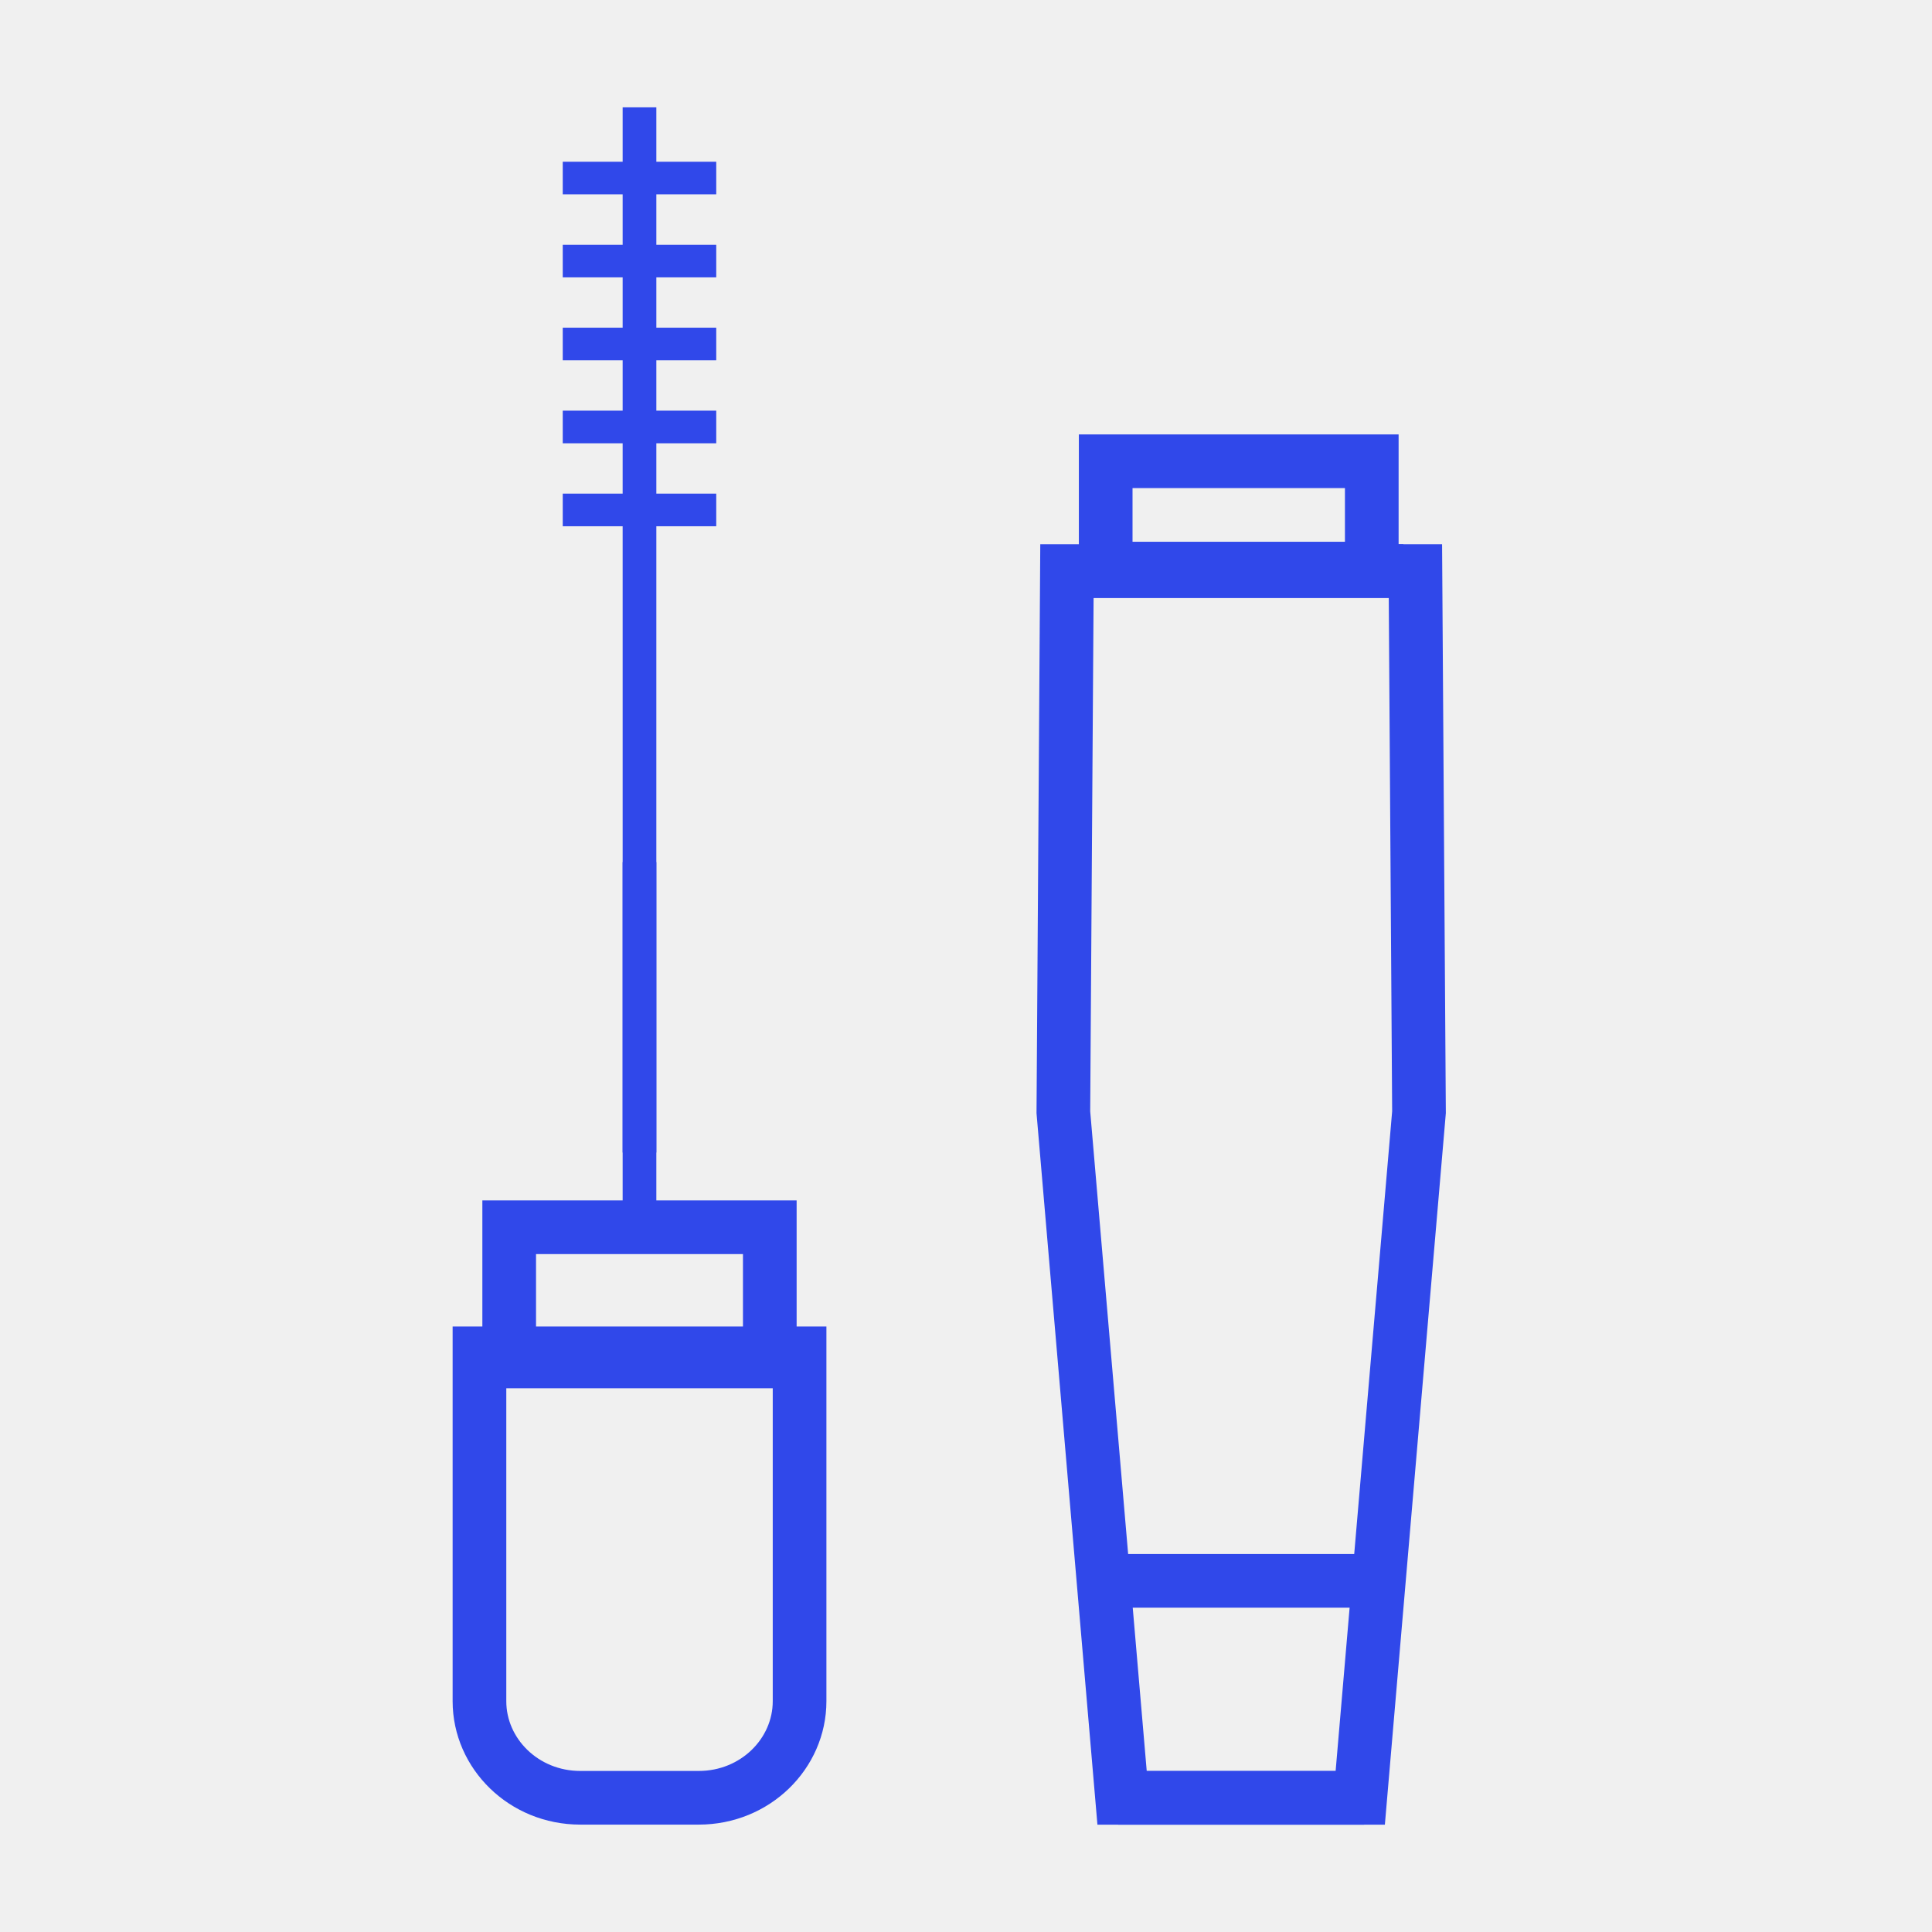
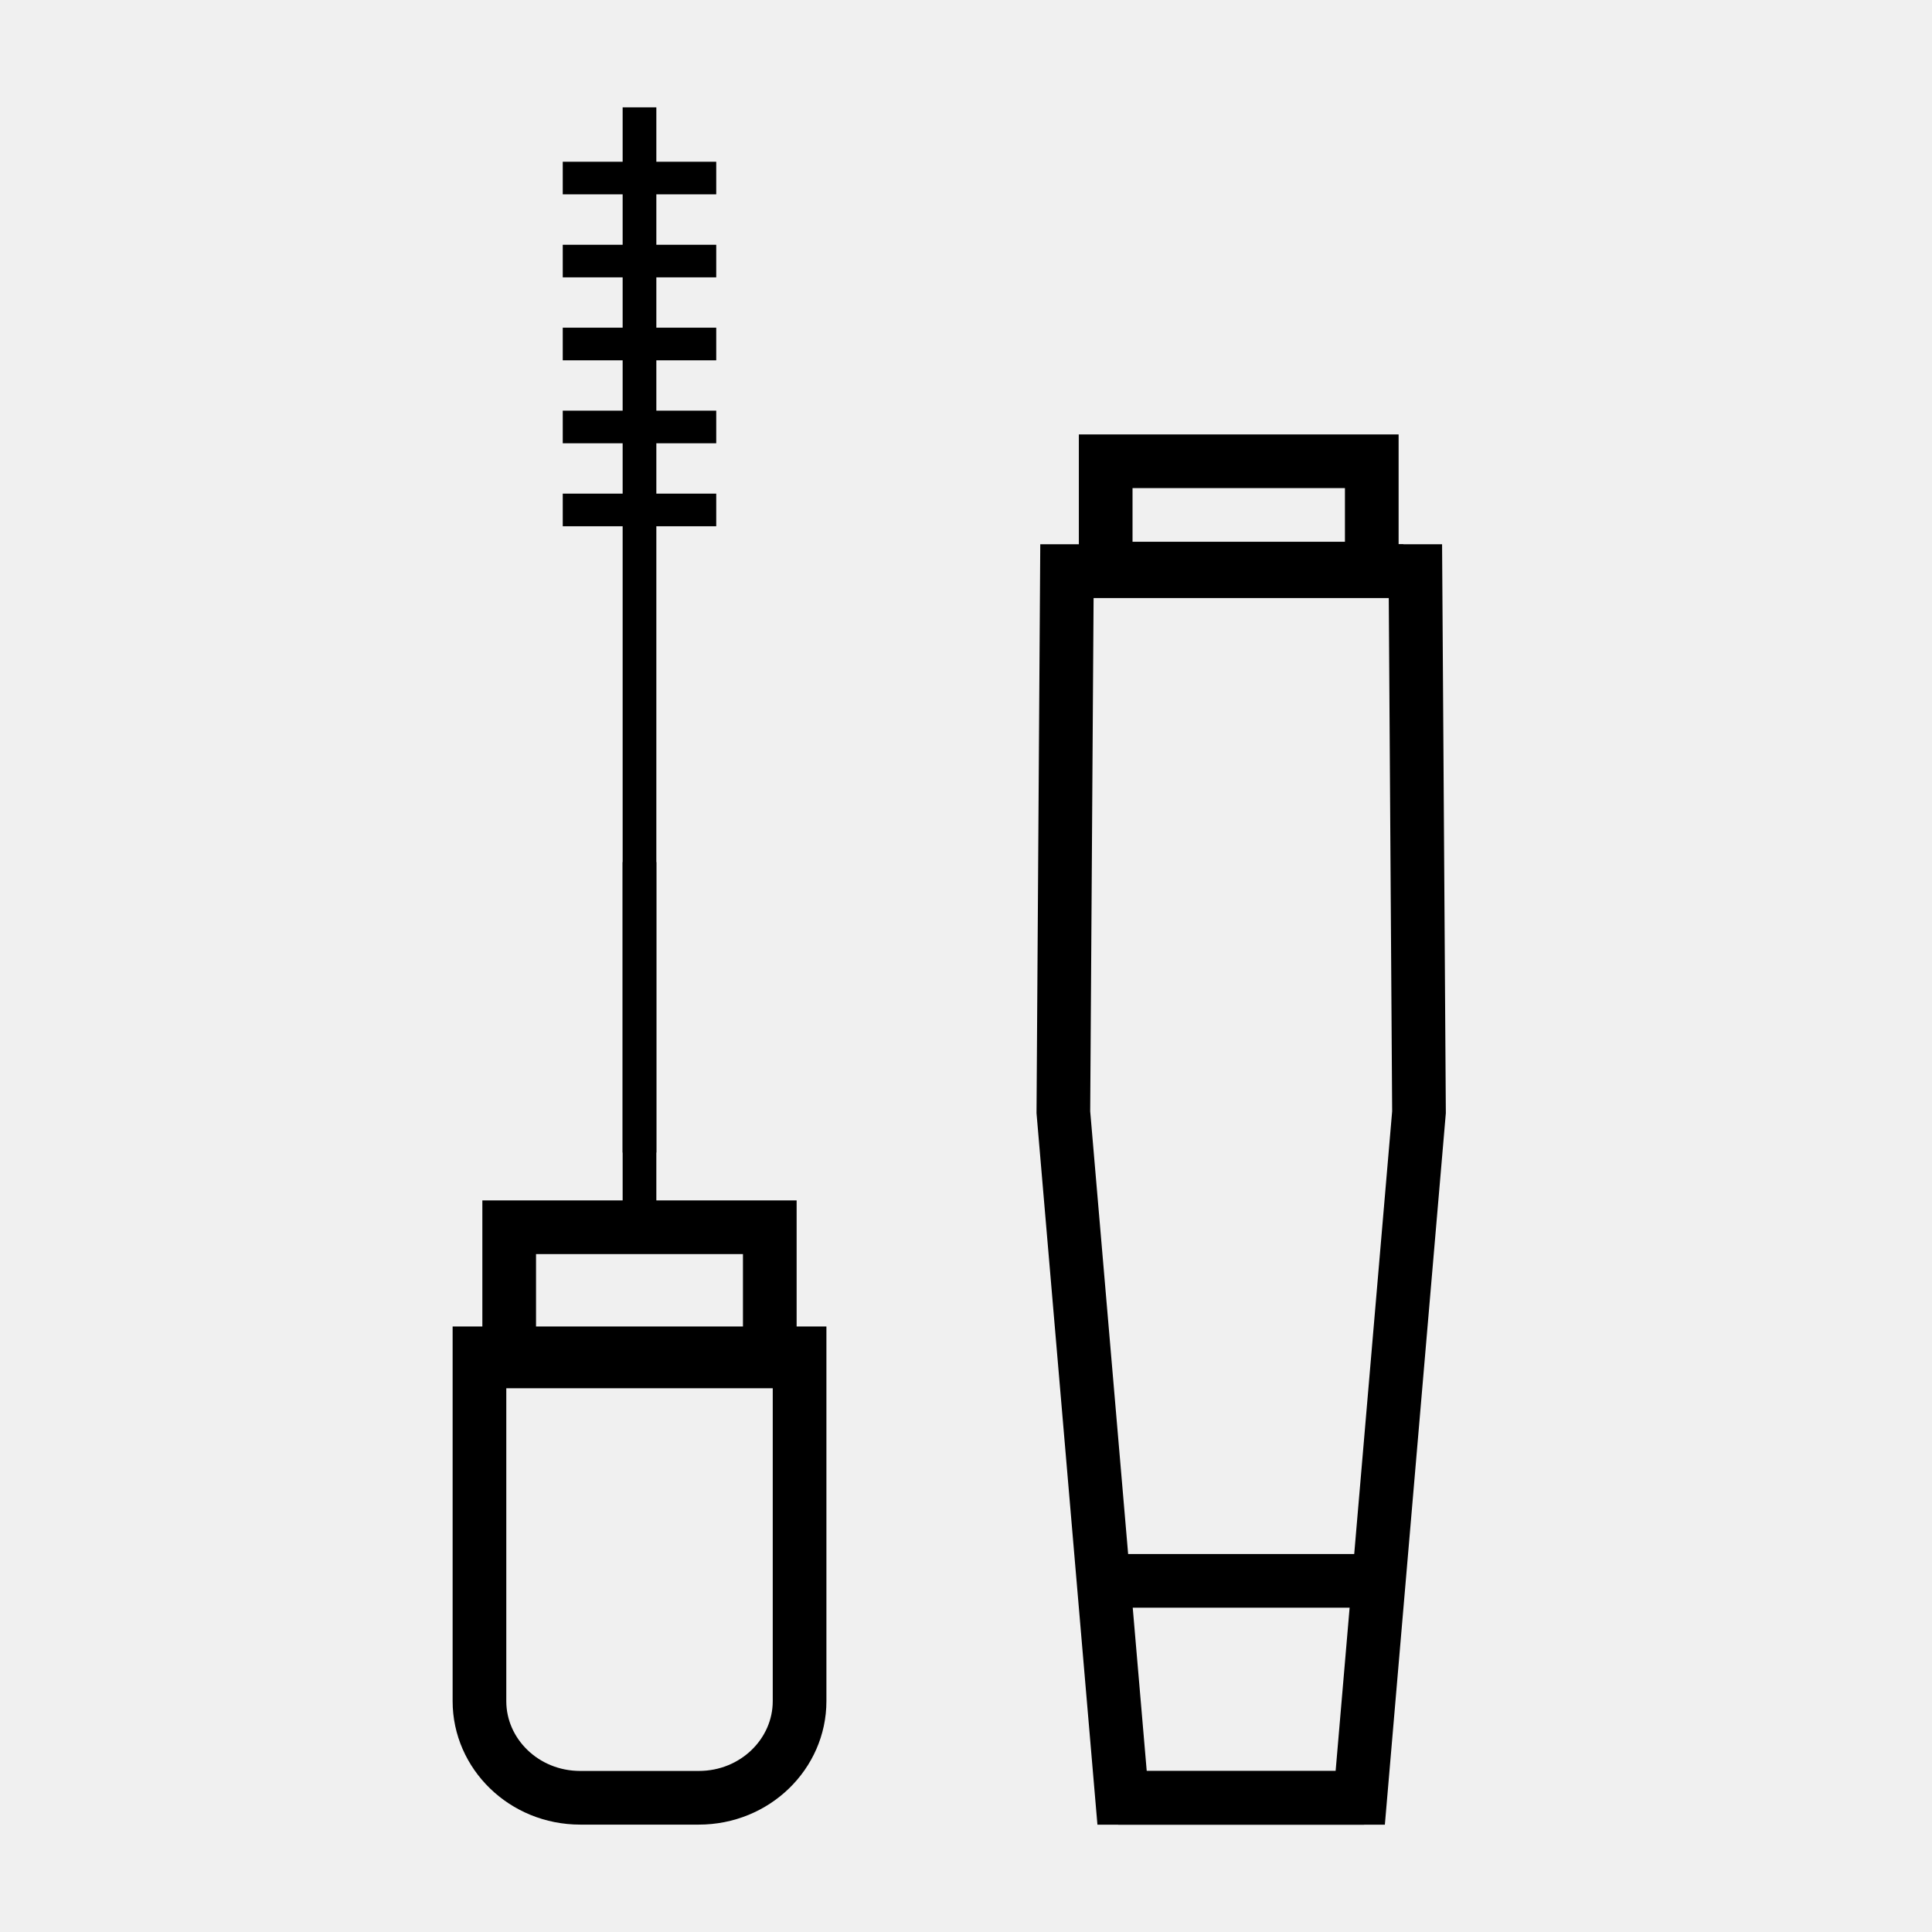
<svg xmlns="http://www.w3.org/2000/svg" width="36" height="36" viewBox="0 0 36 36" fill="none">
-   <path d="M12.23 16.064H11.602V21.476H12.23V16.064Z" fill="#3048EA" />
-   <path d="M14.344 22.868H9.488V25.368H14.344V22.868Z" stroke="#3048EA" stroke-miterlimit="10" />
-   <path d="M8.934 25.217H14.899V31.699C14.899 32.677 14.073 33.499 13.02 33.499H10.813C9.76 33.499 8.934 32.677 8.934 31.699V25.217Z" stroke="#3048EA" stroke-miterlimit="10" />
-   <path d="M12.23 2H11.602V22.868H12.23V2Z" fill="#3048EA" />
-   <path d="M13.346 9.806V9.198H10.486V9.806H13.346Z" fill="#3048EA" />
-   <path d="M13.346 8.26V7.652H10.486V8.26H13.346Z" fill="#3048EA" />
-   <path d="M13.346 6.714V6.106H10.486V6.714H13.346Z" fill="#3048EA" />
-   <path d="M13.346 5.168V4.561H10.486V5.168H13.346Z" fill="#3048EA" />
-   <path d="M13.346 3.621V3.014H10.486V3.621H13.346Z" fill="#3048EA" />
+   <path d="M12.23 16.064H11.602V21.476H12.23V16.064Z" fill="currentColor" />
+   <path d="M14.344 22.868H9.488V25.368H14.344V22.868Z" stroke="currentColor" stroke-miterlimit="10" />
+   <path d="M8.934 25.217H14.899V31.699C14.899 32.677 14.073 33.499 13.02 33.499H10.813C9.76 33.499 8.934 32.677 8.934 31.699V25.217Z" stroke="currentColor" stroke-miterlimit="10" />
+   <path d="M12.23 2H11.602V22.868H12.23V2Z" fill="currentColor" />
+   <path d="M13.346 9.806V9.198H10.486V9.806H13.346Z" fill="currentColor" />
+   <path d="M13.346 8.26V7.652H10.486V8.26H13.346Z" fill="currentColor" />
+   <path d="M13.346 6.714V6.106H10.486V6.714H13.346Z" fill="currentColor" />
+   <path d="M13.346 5.168V4.561H10.486V5.168H13.346Z" fill="currentColor" />
+   <path d="M13.346 3.621V3.014H10.486V3.621H13.346Z" fill="currentColor" />
  <mask id="path-10-inside-1_700_11245" fill="white">
    <path d="M26.15 10.141H19.384L19.314 20.742L20.449 34H25.421" />
  </mask>
-   <path d="M19.384 10.141V9.141H18.39L18.384 10.134L19.384 10.141ZM19.314 20.742L18.314 20.735L18.314 20.781L18.318 20.827L19.314 20.742ZM20.449 34L19.453 34.086L19.531 35H20.449V34ZM26.15 9.141H19.384V11.141H26.15V9.141ZM18.384 10.134L18.314 20.735L20.314 20.748L20.384 10.147L18.384 10.134ZM18.318 20.827L19.453 34.086L21.446 33.915L20.31 20.657L18.318 20.827ZM20.449 35H25.421V33H20.449V35Z" fill="#3048EA" mask="url(#path-10-inside-1_700_11245)" />
+   <path d="M19.384 10.141V9.141H18.39L18.384 10.134L19.384 10.141ZM19.314 20.742L18.314 20.735L18.314 20.781L18.318 20.827L19.314 20.742ZM20.449 34L19.453 34.086L19.531 35H20.449V34ZM26.15 9.141H19.384V11.141H26.15V9.141ZM18.384 10.134L18.314 20.735L20.314 20.748L20.384 10.147L18.384 10.134ZM18.318 20.827L19.453 34.086L21.446 33.915L20.31 20.657L18.318 20.827ZM20.449 35H25.421V33H20.449V35Z" fill="currentColor" mask="url(#path-10-inside-1_700_11245)" />
  <mask id="path-12-inside-2_700_11245" fill="white">
    <path d="M20.105 10.141H26.871L26.941 20.742L25.805 34H20.834" />
  </mask>
-   <path d="M26.871 10.141V9.141H27.864L27.871 10.134L26.871 10.141ZM26.941 20.742L27.941 20.735L27.941 20.781L27.937 20.827L26.941 20.742ZM25.805 34L26.802 34.086L26.724 35H25.805V34ZM20.105 9.141H26.871V11.141H20.105V9.141ZM27.871 10.134L27.941 20.735L25.941 20.748L25.871 10.147L27.871 10.134ZM27.937 20.827L26.802 34.086L24.809 33.915L25.945 20.657L27.937 20.827ZM25.805 35H20.834V33H25.805V35Z" fill="#3048EA" mask="url(#path-12-inside-2_700_11245)" />
-   <path d="M25.561 8.595H20.603V10.595H25.561V8.595Z" stroke="#3048EA" stroke-miterlimit="10" />
-   <path d="M20.295 29.457H25.675" stroke="#3048EA" stroke-miterlimit="10" />
+   <path d="M26.871 10.141V9.141H27.864L27.871 10.134L26.871 10.141ZM26.941 20.742L27.941 20.735L27.941 20.781L27.937 20.827L26.941 20.742ZM25.805 34L26.802 34.086L26.724 35H25.805V34ZM20.105 9.141H26.871V11.141H20.105V9.141ZM27.871 10.134L27.941 20.735L25.941 20.748L25.871 10.147L27.871 10.134ZM27.937 20.827L26.802 34.086L24.809 33.915L25.945 20.657L27.937 20.827ZM25.805 35H20.834V33H25.805V35Z" fill="currentColor" mask="url(#path-12-inside-2_700_11245)" />
+   <path d="M25.561 8.595H20.603V10.595H25.561V8.595Z" stroke="currentColor" stroke-miterlimit="10" />
+   <path d="M20.295 29.457H25.675" stroke="currentColor" stroke-miterlimit="10" />
</svg>
